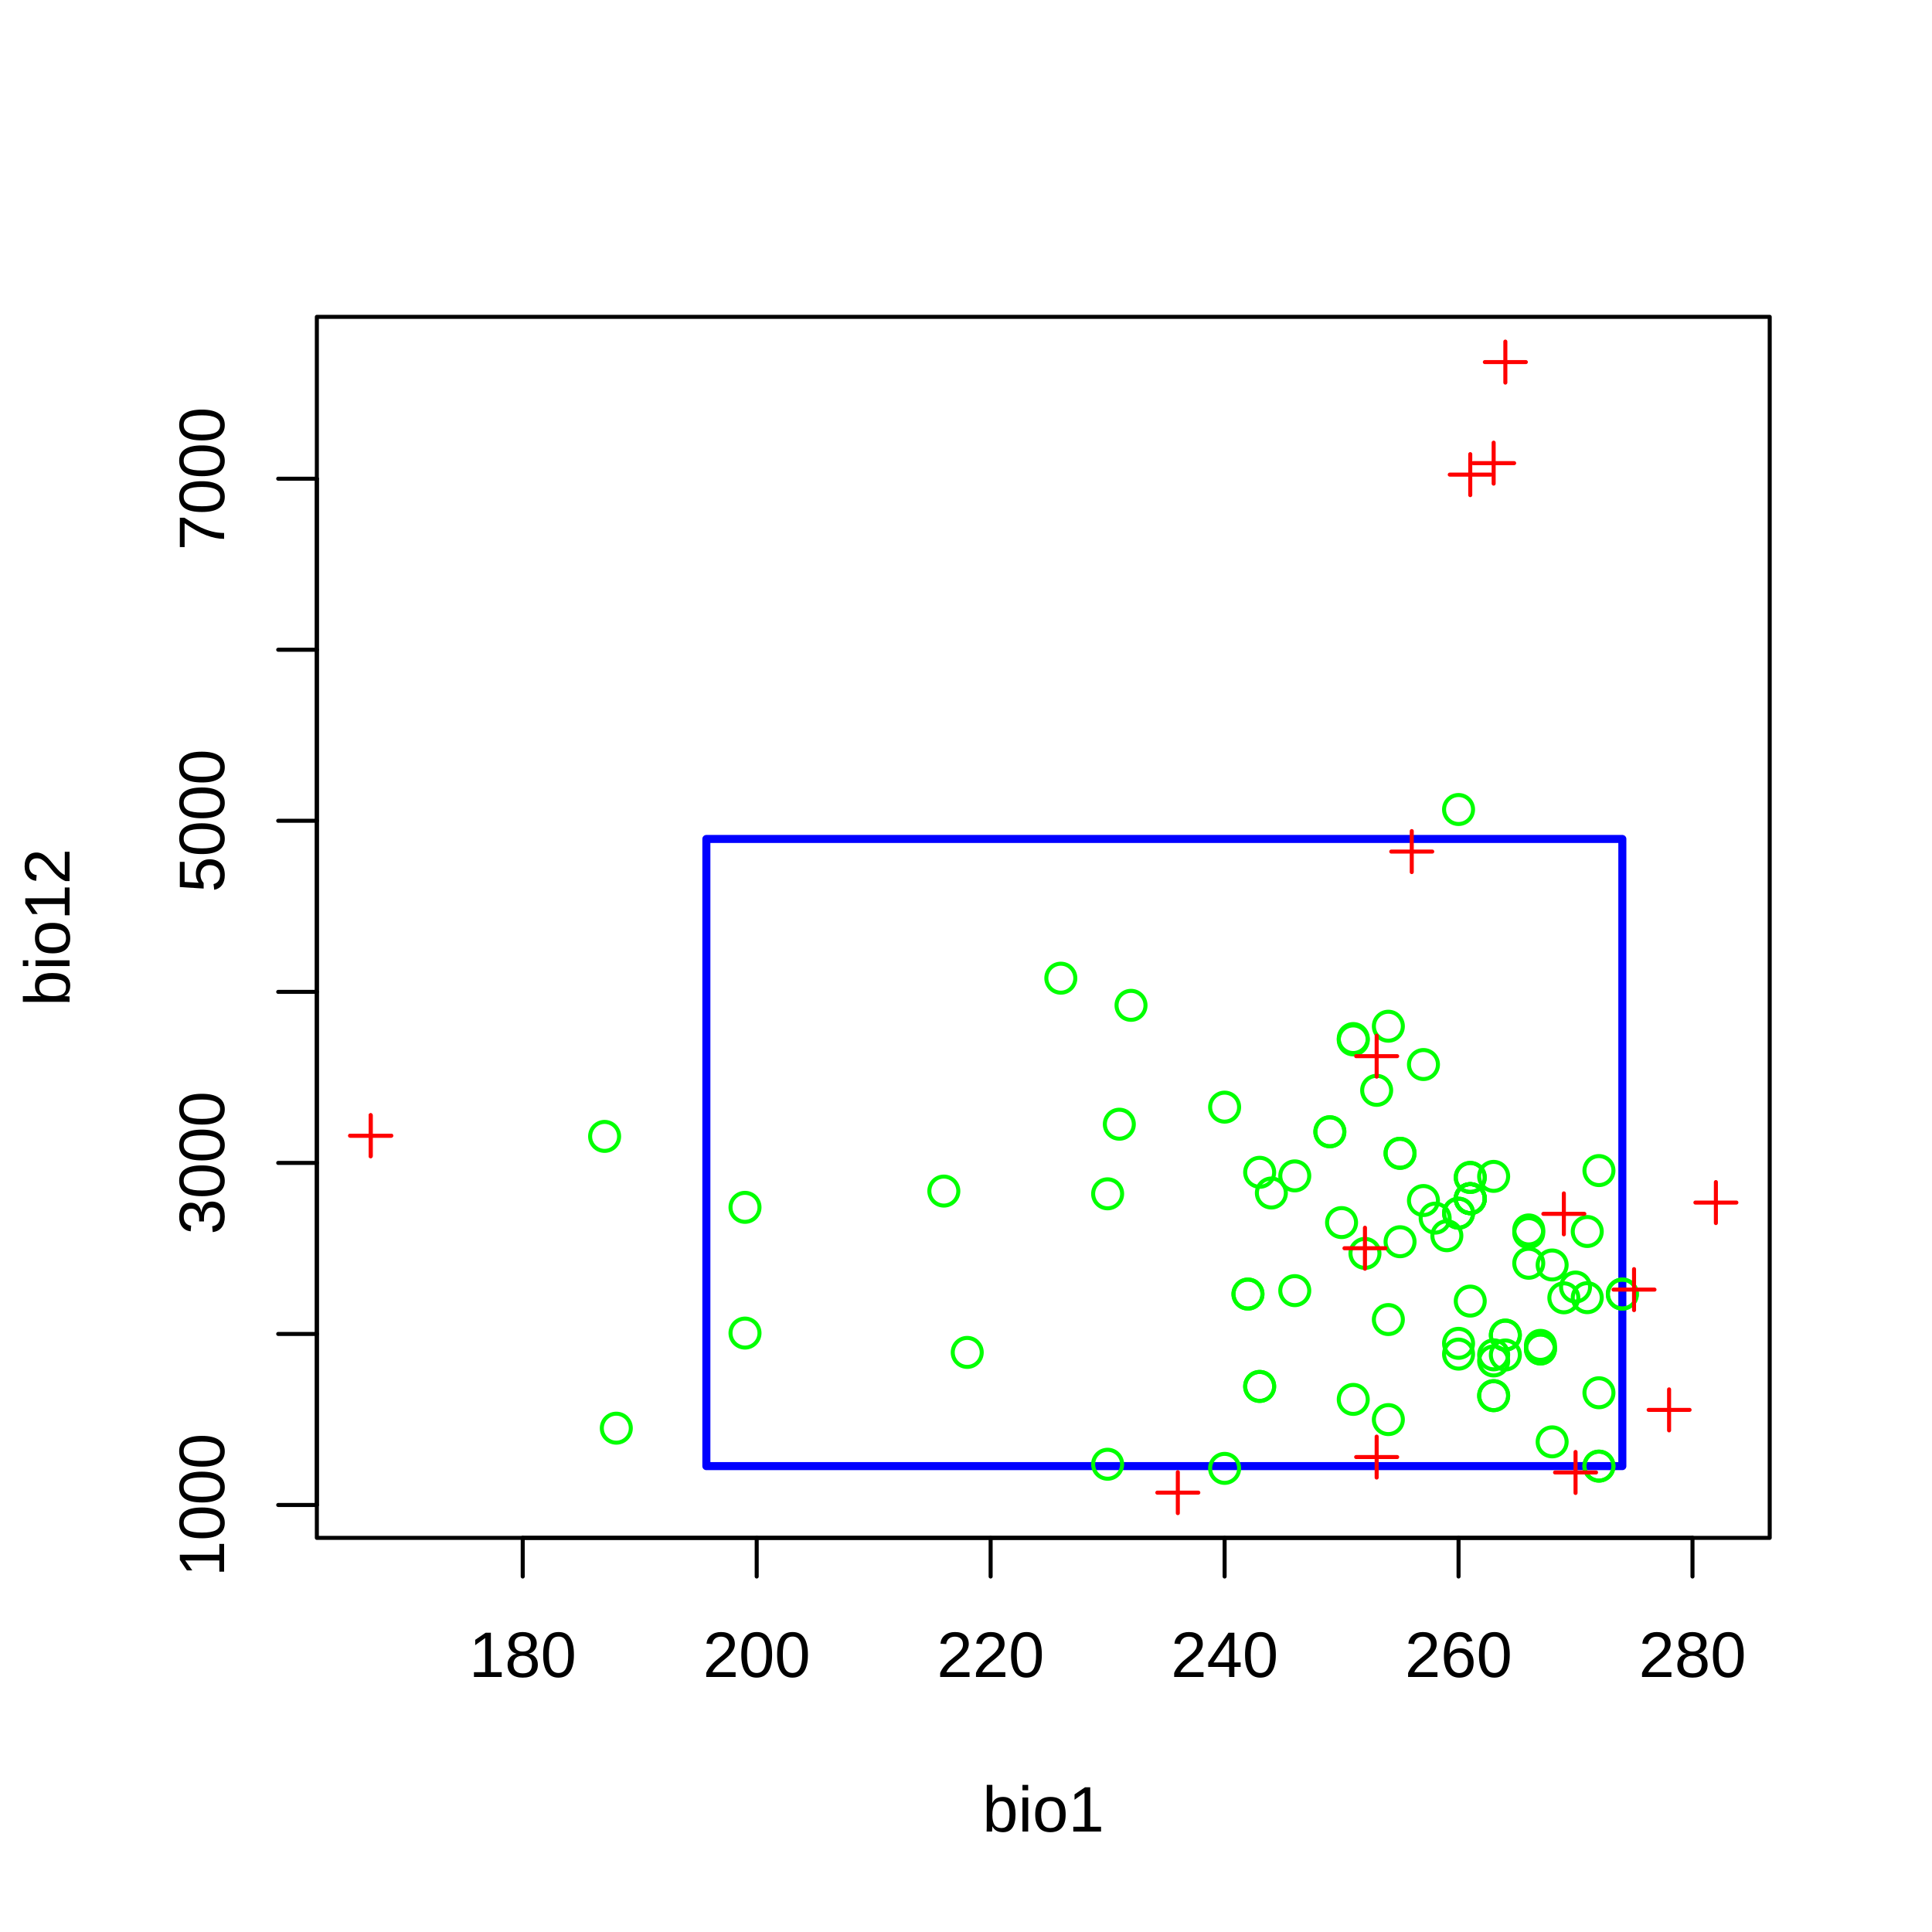
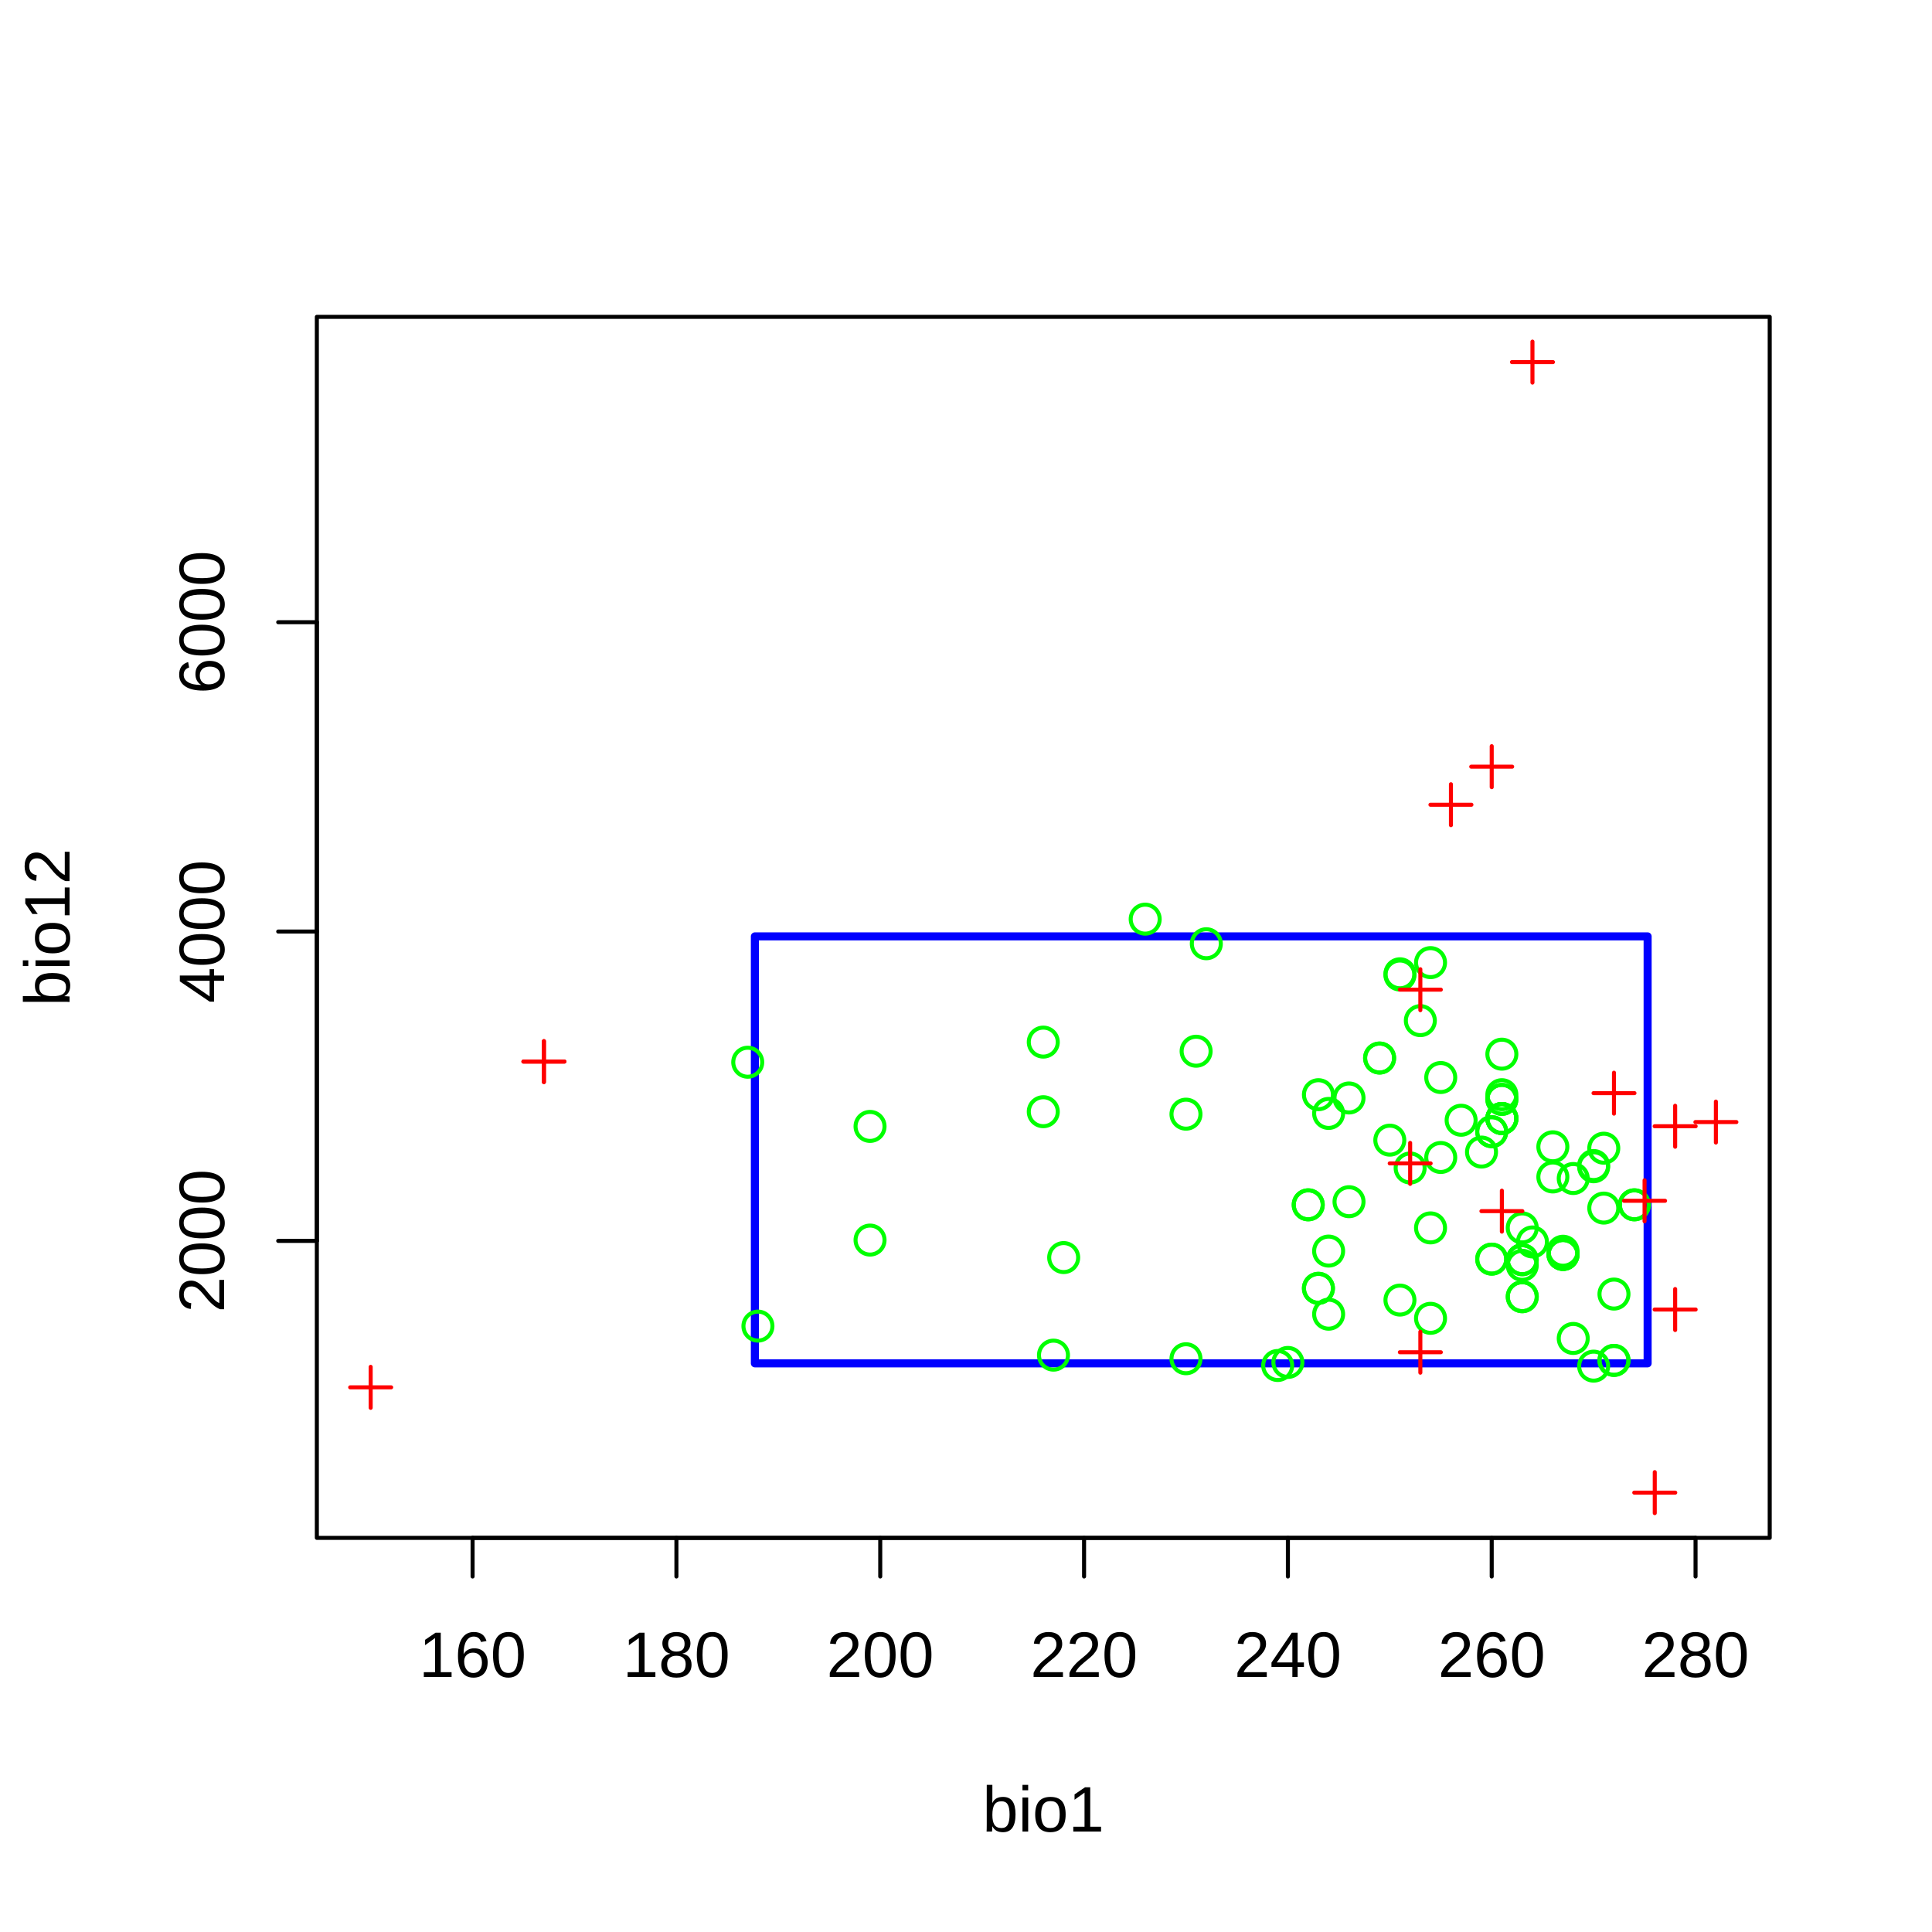
<svg xmlns="http://www.w3.org/2000/svg" class="svglite" width="360.00pt" height="360.00pt" viewBox="0 0 360.00 360.00">
  <defs>
    <style type="text/css">
    .svglite line, .svglite polyline, .svglite polygon, .svglite path, .svglite rect, .svglite circle {
      fill: none;
      stroke: #000000;
      stroke-linecap: round;
      stroke-linejoin: round;
      stroke-miterlimit: 10.00;
    }
    .svglite text {
      white-space: pre;
    }
  </style>
  </defs>
  <rect width="100%" height="100%" style="stroke: none; fill: #FFFFFF;" />
  <defs>
    <clipPath id="cpMC4wMHwzNjAuMDB8MC4wMHwzNjAuMDA=">
      <rect x="0.00" y="0.00" width="360.00" height="360.00" />
    </clipPath>
  </defs>
  <g clip-path="url(#cpMC4wMHwzNjAuMDB8MC4wMHwzNjAuMDA=)">
-     <line x1="97.40" y1="286.56" x2="315.37" y2="286.56" style="stroke-width: 0.75;" />
-     <line x1="97.40" y1="286.56" x2="97.40" y2="293.76" style="stroke-width: 0.75;" />
-     <line x1="141.00" y1="286.56" x2="141.00" y2="293.76" style="stroke-width: 0.75;" />
-     <line x1="184.59" y1="286.56" x2="184.59" y2="293.76" style="stroke-width: 0.75;" />
-     <line x1="228.19" y1="286.56" x2="228.19" y2="293.76" style="stroke-width: 0.75;" />
-     <line x1="271.78" y1="286.56" x2="271.78" y2="293.76" style="stroke-width: 0.75;" />
-     <line x1="315.37" y1="286.56" x2="315.37" y2="293.76" style="stroke-width: 0.75;" />
-     <text x="97.40" y="312.48" text-anchor="middle" style="font-size: 12.00px; font-family: &quot;Arial&quot;;" textLength="20.02px" lengthAdjust="spacingAndGlyphs">180</text>
-     <text x="141.00" y="312.48" text-anchor="middle" style="font-size: 12.00px; font-family: &quot;Arial&quot;;" textLength="20.02px" lengthAdjust="spacingAndGlyphs">200</text>
-     <text x="184.59" y="312.48" text-anchor="middle" style="font-size: 12.00px; font-family: &quot;Arial&quot;;" textLength="20.02px" lengthAdjust="spacingAndGlyphs">220</text>
-     <text x="228.19" y="312.48" text-anchor="middle" style="font-size: 12.00px; font-family: &quot;Arial&quot;;" textLength="20.02px" lengthAdjust="spacingAndGlyphs">240</text>
-     <text x="271.78" y="312.48" text-anchor="middle" style="font-size: 12.00px; font-family: &quot;Arial&quot;;" textLength="20.02px" lengthAdjust="spacingAndGlyphs">260</text>
-     <text x="315.37" y="312.48" text-anchor="middle" style="font-size: 12.00px; font-family: &quot;Arial&quot;;" textLength="20.02px" lengthAdjust="spacingAndGlyphs">280</text>
-     <line x1="59.04" y1="280.43" x2="59.04" y2="89.20" style="stroke-width: 0.75;" />
-     <line x1="59.04" y1="280.43" x2="51.84" y2="280.43" style="stroke-width: 0.75;" />
-     <line x1="59.04" y1="248.56" x2="51.84" y2="248.56" style="stroke-width: 0.75;" />
-     <line x1="59.04" y1="216.69" x2="51.84" y2="216.69" style="stroke-width: 0.75;" />
-     <line x1="59.04" y1="184.82" x2="51.84" y2="184.82" style="stroke-width: 0.75;" />
-     <line x1="59.04" y1="152.94" x2="51.84" y2="152.94" style="stroke-width: 0.75;" />
-     <line x1="59.04" y1="121.07" x2="51.84" y2="121.07" style="stroke-width: 0.75;" />
-     <line x1="59.04" y1="89.20" x2="51.84" y2="89.20" style="stroke-width: 0.75;" />
-     <text transform="translate(41.76,280.43) rotate(-90)" text-anchor="middle" style="font-size: 12.00px; font-family: &quot;Arial&quot;;" textLength="26.70px" lengthAdjust="spacingAndGlyphs">1000</text>
-     <text transform="translate(41.76,216.69) rotate(-90)" text-anchor="middle" style="font-size: 12.00px; font-family: &quot;Arial&quot;;" textLength="26.70px" lengthAdjust="spacingAndGlyphs">3000</text>
-     <text transform="translate(41.76,152.94) rotate(-90)" text-anchor="middle" style="font-size: 12.00px; font-family: &quot;Arial&quot;;" textLength="26.70px" lengthAdjust="spacingAndGlyphs">5000</text>
-     <text transform="translate(41.76,89.20) rotate(-90)" text-anchor="middle" style="font-size: 12.00px; font-family: &quot;Arial&quot;;" textLength="26.70px" lengthAdjust="spacingAndGlyphs">7000</text>
+     <line x1="88.06" y1="286.56" x2="315.94" y2="286.56" style="stroke-width: 0.75;" />
+     <line x1="88.06" y1="286.56" x2="88.06" y2="293.76" style="stroke-width: 0.75;" />
+     <line x1="126.04" y1="286.56" x2="126.04" y2="293.76" style="stroke-width: 0.75;" />
+     <line x1="164.02" y1="286.56" x2="164.02" y2="293.76" style="stroke-width: 0.75;" />
+     <line x1="202.00" y1="286.56" x2="202.00" y2="293.76" style="stroke-width: 0.75;" />
+     <line x1="239.98" y1="286.56" x2="239.98" y2="293.76" style="stroke-width: 0.75;" />
+     <line x1="277.96" y1="286.56" x2="277.96" y2="293.76" style="stroke-width: 0.75;" />
+     <line x1="315.94" y1="286.56" x2="315.94" y2="293.76" style="stroke-width: 0.75;" />
+     <text x="88.06" y="312.48" text-anchor="middle" style="font-size: 12.00px; font-family: &quot;Arial&quot;;" textLength="20.02px" lengthAdjust="spacingAndGlyphs">160</text>
+     <text x="126.04" y="312.48" text-anchor="middle" style="font-size: 12.00px; font-family: &quot;Arial&quot;;" textLength="20.02px" lengthAdjust="spacingAndGlyphs">180</text>
+     <text x="164.02" y="312.48" text-anchor="middle" style="font-size: 12.00px; font-family: &quot;Arial&quot;;" textLength="20.02px" lengthAdjust="spacingAndGlyphs">200</text>
+     <text x="202.00" y="312.48" text-anchor="middle" style="font-size: 12.00px; font-family: &quot;Arial&quot;;" textLength="20.02px" lengthAdjust="spacingAndGlyphs">220</text>
+     <text x="239.98" y="312.48" text-anchor="middle" style="font-size: 12.00px; font-family: &quot;Arial&quot;;" textLength="20.02px" lengthAdjust="spacingAndGlyphs">240</text>
+     <text x="277.96" y="312.48" text-anchor="middle" style="font-size: 12.00px; font-family: &quot;Arial&quot;;" textLength="20.02px" lengthAdjust="spacingAndGlyphs">260</text>
+     <text x="315.94" y="312.48" text-anchor="middle" style="font-size: 12.00px; font-family: &quot;Arial&quot;;" textLength="20.02px" lengthAdjust="spacingAndGlyphs">280</text>
+     <line x1="59.04" y1="231.22" x2="59.04" y2="115.94" style="stroke-width: 0.75;" />
+     <line x1="59.04" y1="231.22" x2="51.84" y2="231.22" style="stroke-width: 0.75;" />
+     <line x1="59.04" y1="173.58" x2="51.84" y2="173.58" style="stroke-width: 0.75;" />
+     <line x1="59.04" y1="115.94" x2="51.84" y2="115.94" style="stroke-width: 0.75;" />
+     <text transform="translate(41.76,231.22) rotate(-90)" text-anchor="middle" style="font-size: 12.00px; font-family: &quot;Arial&quot;;" textLength="26.70px" lengthAdjust="spacingAndGlyphs">2000</text>
+     <text transform="translate(41.76,173.58) rotate(-90)" text-anchor="middle" style="font-size: 12.00px; font-family: &quot;Arial&quot;;" textLength="26.70px" lengthAdjust="spacingAndGlyphs">4000</text>
+     <text transform="translate(41.76,115.94) rotate(-90)" text-anchor="middle" style="font-size: 12.00px; font-family: &quot;Arial&quot;;" textLength="26.70px" lengthAdjust="spacingAndGlyphs">6000</text>
    <polygon points="59.04,286.56 329.76,286.56 329.76,59.04 59.04,59.04 " style="stroke-width: 0.75;" />
    <text x="194.40" y="341.28" text-anchor="middle" style="font-size: 12.00px; font-family: &quot;Arial&quot;;" textLength="22.69px" lengthAdjust="spacingAndGlyphs">bio1</text>
    <text transform="translate(12.96,172.80) rotate(-90)" text-anchor="middle" style="font-size: 12.00px; font-family: &quot;Arial&quot;;" textLength="29.36px" lengthAdjust="spacingAndGlyphs">bio12</text>
  </g>
  <defs>
    <clipPath id="cpNTkuMDR8MzI5Ljc2fDU5LjA0fDI4Ni41Ng==">
      <rect x="59.04" y="59.04" width="270.72" height="227.52" />
    </clipPath>
  </defs>
  <g clip-path="url(#cpNTkuMDR8MzI5Ljc2fDU5LjA0fDI4Ni41Ng==)">
-     <polygon points="131.62,273.19 131.62,156.33 302.30,156.33 302.30,273.19 131.62,273.19 " style="stroke-width: 1.50; stroke: #0000FF;" />
-     <circle cx="278.32" cy="260.06" r="2.70" style="stroke-width: 0.75; stroke: #00FF00;" />
-     <circle cx="278.32" cy="260.06" r="2.70" style="stroke-width: 0.75; stroke: #00FF00;" />
-     <circle cx="234.72" cy="258.34" r="2.70" style="stroke-width: 0.75; stroke: #00FF00;" />
-     <circle cx="234.72" cy="258.34" r="2.70" style="stroke-width: 0.75; stroke: #00FF00;" />
-     <circle cx="228.19" cy="273.61" r="2.70" style="stroke-width: 0.75; stroke: #00FF00;" />
-     <circle cx="295.76" cy="241.80" r="2.70" style="stroke-width: 0.75; stroke: #00FF00;" />
-     <circle cx="302.30" cy="241.13" r="2.70" style="stroke-width: 0.75; stroke: #00FF00;" />
-     <circle cx="284.86" cy="229.69" r="2.70" style="stroke-width: 0.75; stroke: #00FF00;" />
-     <circle cx="302.30" cy="241.13" r="2.70" style="stroke-width: 0.75; stroke: #00FF00;" />
-     <circle cx="284.86" cy="229.18" r="2.70" style="stroke-width: 0.75; stroke: #00FF00;" />
-     <circle cx="252.16" cy="260.76" r="2.70" style="stroke-width: 0.75; stroke: #00FF00;" />
-     <circle cx="295.76" cy="229.47" r="2.70" style="stroke-width: 0.75; stroke: #00FF00;" />
-     <circle cx="291.40" cy="241.83" r="2.70" style="stroke-width: 0.75; stroke: #00FF00;" />
-     <circle cx="293.58" cy="239.82" r="2.70" style="stroke-width: 0.75; stroke: #00FF00;" />
-     <circle cx="258.70" cy="245.88" r="2.70" style="stroke-width: 0.75; stroke: #00FF00;" />
-     <circle cx="278.32" cy="253.59" r="2.70" style="stroke-width: 0.75; stroke: #00FF00;" />
-     <circle cx="271.78" cy="250.31" r="2.70" style="stroke-width: 0.75; stroke: #00FF00;" />
-     <circle cx="278.32" cy="252.45" r="2.70" style="stroke-width: 0.75; stroke: #00FF00;" />
-     <circle cx="271.78" cy="252.32" r="2.70" style="stroke-width: 0.75; stroke: #00FF00;" />
-     <circle cx="267.42" cy="226.98" r="2.70" style="stroke-width: 0.75; stroke: #00FF00;" />
-     <circle cx="175.87" cy="221.94" r="2.70" style="stroke-width: 0.75; stroke: #00FF00;" />
-     <circle cx="138.82" cy="248.40" r="2.70" style="stroke-width: 0.75; stroke: #00FF00;" />
-     <circle cx="273.96" cy="242.44" r="2.70" style="stroke-width: 0.75; stroke: #00FF00;" />
-     <circle cx="210.75" cy="187.33" r="2.70" style="stroke-width: 0.75; stroke: #00FF00;" />
-     <circle cx="289.22" cy="268.67" r="2.70" style="stroke-width: 0.75; stroke: #00FF00;" />
-     <circle cx="258.70" cy="264.52" r="2.70" style="stroke-width: 0.75; stroke: #00FF00;" />
-     <circle cx="252.16" cy="193.77" r="2.70" style="stroke-width: 0.75; stroke: #00FF00;" />
-     <circle cx="271.78" cy="226.06" r="2.70" style="stroke-width: 0.75; stroke: #00FF00;" />
-     <circle cx="232.54" cy="241.13" r="2.70" style="stroke-width: 0.75; stroke: #00FF00;" />
-     <circle cx="297.94" cy="259.52" r="2.70" style="stroke-width: 0.75; stroke: #00FF00;" />
-     <circle cx="249.98" cy="227.81" r="2.70" style="stroke-width: 0.75; stroke: #00FF00;" />
-     <circle cx="297.94" cy="218.12" r="2.70" style="stroke-width: 0.75; stroke: #00FF00;" />
-     <circle cx="112.66" cy="211.75" r="2.70" style="stroke-width: 0.75; stroke: #00FF00;" />
-     <circle cx="241.26" cy="240.49" r="2.70" style="stroke-width: 0.75; stroke: #00FF00;" />
-     <circle cx="114.84" cy="266.12" r="2.70" style="stroke-width: 0.75; stroke: #00FF00;" />
-     <circle cx="265.24" cy="223.70" r="2.70" style="stroke-width: 0.75; stroke: #00FF00;" />
-     <circle cx="297.94" cy="273.19" r="2.70" style="stroke-width: 0.75; stroke: #00FF00;" />
-     <circle cx="297.94" cy="273.19" r="2.70" style="stroke-width: 0.75; stroke: #00FF00;" />
-     <circle cx="265.24" cy="198.36" r="2.70" style="stroke-width: 0.75; stroke: #00FF00;" />
-     <circle cx="252.16" cy="193.52" r="2.70" style="stroke-width: 0.75; stroke: #00FF00;" />
-     <circle cx="236.90" cy="222.30" r="2.70" style="stroke-width: 0.75; stroke: #00FF00;" />
-     <circle cx="228.19" cy="206.30" r="2.70" style="stroke-width: 0.75; stroke: #00FF00;" />
-     <circle cx="197.67" cy="182.27" r="2.70" style="stroke-width: 0.75; stroke: #00FF00;" />
-     <circle cx="206.39" cy="222.45" r="2.70" style="stroke-width: 0.75; stroke: #00FF00;" />
-     <circle cx="180.23" cy="252.00" r="2.70" style="stroke-width: 0.75; stroke: #00FF00;" />
-     <circle cx="271.78" cy="150.84" r="2.70" style="stroke-width: 0.75; stroke: #00FF00;" />
-     <circle cx="254.34" cy="233.55" r="2.70" style="stroke-width: 0.75; stroke: #00FF00;" />
-     <circle cx="256.52" cy="203.17" r="2.70" style="stroke-width: 0.75; stroke: #00FF00;" />
-     <circle cx="258.70" cy="191.22" r="2.70" style="stroke-width: 0.75; stroke: #00FF00;" />
-     <circle cx="260.88" cy="214.90" r="2.70" style="stroke-width: 0.75; stroke: #00FF00;" />
-     <circle cx="138.82" cy="224.97" r="2.70" style="stroke-width: 0.75; stroke: #00FF00;" />
-     <circle cx="208.57" cy="209.48" r="2.70" style="stroke-width: 0.75; stroke: #00FF00;" />
-     <circle cx="269.60" cy="230.26" r="2.70" style="stroke-width: 0.75; stroke: #00FF00;" />
-     <circle cx="260.88" cy="214.90" r="2.70" style="stroke-width: 0.75; stroke: #00FF00;" />
-     <circle cx="273.96" cy="223.35" r="2.70" style="stroke-width: 0.75; stroke: #00FF00;" />
-     <circle cx="273.96" cy="223.35" r="2.70" style="stroke-width: 0.75; stroke: #00FF00;" />
-     <circle cx="273.96" cy="223.35" r="2.70" style="stroke-width: 0.75; stroke: #00FF00;" />
-     <circle cx="273.96" cy="223.35" r="2.70" style="stroke-width: 0.75; stroke: #00FF00;" />
-     <circle cx="232.54" cy="241.13" r="2.70" style="stroke-width: 0.75; stroke: #00FF00;" />
-     <circle cx="234.72" cy="218.44" r="2.70" style="stroke-width: 0.75; stroke: #00FF00;" />
-     <circle cx="280.50" cy="248.78" r="2.70" style="stroke-width: 0.75; stroke: #00FF00;" />
-     <circle cx="280.50" cy="248.78" r="2.70" style="stroke-width: 0.75; stroke: #00FF00;" />
-     <circle cx="241.26" cy="219.11" r="2.70" style="stroke-width: 0.75; stroke: #00FF00;" />
-     <circle cx="271.78" cy="226.06" r="2.70" style="stroke-width: 0.75; stroke: #00FF00;" />
-     <circle cx="287.04" cy="251.36" r="2.70" style="stroke-width: 0.75; stroke: #00FF00;" />
-     <circle cx="273.96" cy="223.35" r="2.70" style="stroke-width: 0.75; stroke: #00FF00;" />
-     <circle cx="260.88" cy="231.38" r="2.70" style="stroke-width: 0.75; stroke: #00FF00;" />
-     <circle cx="287.04" cy="251.36" r="2.70" style="stroke-width: 0.75; stroke: #00FF00;" />
-     <circle cx="284.86" cy="235.39" r="2.70" style="stroke-width: 0.75; stroke: #00FF00;" />
-     <circle cx="273.96" cy="219.40" r="2.70" style="stroke-width: 0.75; stroke: #00FF00;" />
-     <circle cx="273.96" cy="219.40" r="2.70" style="stroke-width: 0.75; stroke: #00FF00;" />
-     <circle cx="278.32" cy="219.20" r="2.70" style="stroke-width: 0.75; stroke: #00FF00;" />
-     <circle cx="289.22" cy="235.71" r="2.70" style="stroke-width: 0.75; stroke: #00FF00;" />
-     <circle cx="287.04" cy="250.69" r="2.70" style="stroke-width: 0.75; stroke: #00FF00;" />
-     <circle cx="280.50" cy="252.48" r="2.70" style="stroke-width: 0.75; stroke: #00FF00;" />
-     <circle cx="247.80" cy="210.89" r="2.70" style="stroke-width: 0.75; stroke: #00FF00;" />
-     <circle cx="247.80" cy="210.89" r="2.70" style="stroke-width: 0.75; stroke: #00FF00;" />
-     <circle cx="206.39" cy="272.84" r="2.70" style="stroke-width: 0.75; stroke: #00FF00;" />
-     <line x1="252.70" y1="196.80" x2="260.34" y2="196.80" style="stroke-width: 0.75; stroke: #FF0000;" />
-     <line x1="256.52" y1="200.62" x2="256.52" y2="192.98" style="stroke-width: 0.75; stroke: #FF0000;" />
-     <line x1="250.52" y1="232.59" x2="258.16" y2="232.59" style="stroke-width: 0.75; stroke: #FF0000;" />
-     <line x1="254.34" y1="236.41" x2="254.34" y2="228.77" style="stroke-width: 0.75; stroke: #FF0000;" />
-     <line x1="300.66" y1="240.30" x2="308.29" y2="240.30" style="stroke-width: 0.75; stroke: #FF0000;" />
-     <line x1="304.48" y1="244.12" x2="304.48" y2="236.48" style="stroke-width: 0.75; stroke: #FF0000;" />
-     <line x1="274.50" y1="86.30" x2="282.14" y2="86.30" style="stroke-width: 0.75; stroke: #FF0000;" />
-     <line x1="278.32" y1="90.12" x2="278.32" y2="82.48" style="stroke-width: 0.75; stroke: #FF0000;" />
-     <line x1="276.68" y1="67.47" x2="284.32" y2="67.47" style="stroke-width: 0.75; stroke: #FF0000;" />
-     <line x1="280.50" y1="71.29" x2="280.50" y2="63.65" style="stroke-width: 0.75; stroke: #FF0000;" />
-     <line x1="307.20" y1="262.71" x2="314.83" y2="262.71" style="stroke-width: 0.75; stroke: #FF0000;" />
-     <line x1="311.01" y1="266.53" x2="311.01" y2="258.89" style="stroke-width: 0.75; stroke: #FF0000;" />
-     <line x1="259.24" y1="158.68" x2="266.88" y2="158.68" style="stroke-width: 0.75; stroke: #FF0000;" />
-     <line x1="263.06" y1="162.50" x2="263.06" y2="154.86" style="stroke-width: 0.75; stroke: #FF0000;" />
-     <line x1="315.91" y1="224.08" x2="323.55" y2="224.08" style="stroke-width: 0.75; stroke: #FF0000;" />
-     <line x1="319.73" y1="227.90" x2="319.73" y2="220.26" style="stroke-width: 0.75; stroke: #FF0000;" />
-     <line x1="270.14" y1="88.44" x2="277.78" y2="88.44" style="stroke-width: 0.75; stroke: #FF0000;" />
-     <line x1="273.96" y1="92.26" x2="273.96" y2="84.62" style="stroke-width: 0.75; stroke: #FF0000;" />
-     <line x1="65.25" y1="211.62" x2="72.89" y2="211.62" style="stroke-width: 0.75; stroke: #FF0000;" />
-     <line x1="69.07" y1="215.44" x2="69.07" y2="207.80" style="stroke-width: 0.75; stroke: #FF0000;" />
-     <line x1="65.25" y1="211.62" x2="72.89" y2="211.62" style="stroke-width: 0.75; stroke: #FF0000;" />
-     <line x1="69.07" y1="215.44" x2="69.07" y2="207.80" style="stroke-width: 0.75; stroke: #FF0000;" />
-     <line x1="252.70" y1="271.50" x2="260.34" y2="271.50" style="stroke-width: 0.75; stroke: #FF0000;" />
-     <line x1="256.52" y1="275.32" x2="256.52" y2="267.69" style="stroke-width: 0.75; stroke: #FF0000;" />
-     <line x1="287.58" y1="226.18" x2="295.22" y2="226.18" style="stroke-width: 0.75; stroke: #FF0000;" />
-     <line x1="291.40" y1="230.00" x2="291.40" y2="222.37" style="stroke-width: 0.75; stroke: #FF0000;" />
-     <line x1="215.65" y1="278.13" x2="223.29" y2="278.13" style="stroke-width: 0.75; stroke: #FF0000;" />
-     <line x1="219.47" y1="281.95" x2="219.47" y2="274.31" style="stroke-width: 0.75; stroke: #FF0000;" />
-     <line x1="289.76" y1="274.37" x2="297.40" y2="274.37" style="stroke-width: 0.75; stroke: #FF0000;" />
-     <line x1="293.58" y1="278.19" x2="293.58" y2="270.55" style="stroke-width: 0.75; stroke: #FF0000;" />
+     <polygon points="140.66,254.04 140.66,174.48 307.01,174.48 307.01,254.04 140.66,254.04 " style="stroke-width: 1.50; stroke: #0000FF;" />
+     <circle cx="283.65" cy="241.62" r="2.70" style="stroke-width: 0.75; stroke: #00FF00;" />
+     <circle cx="283.65" cy="241.62" r="2.70" style="stroke-width: 0.75; stroke: #00FF00;" />
+     <circle cx="245.67" cy="240.06" r="2.70" style="stroke-width: 0.75; stroke: #00FF00;" />
+     <circle cx="245.67" cy="240.06" r="2.70" style="stroke-width: 0.75; stroke: #00FF00;" />
+     <circle cx="239.98" cy="253.87" r="2.70" style="stroke-width: 0.75; stroke: #00FF00;" />
+     <circle cx="298.84" cy="225.11" r="2.70" style="stroke-width: 0.75; stroke: #00FF00;" />
+     <circle cx="304.54" cy="224.50" r="2.70" style="stroke-width: 0.75; stroke: #00FF00;" />
+     <circle cx="304.54" cy="224.50" r="2.70" style="stroke-width: 0.75; stroke: #00FF00;" />
+     <circle cx="289.35" cy="213.69" r="2.70" style="stroke-width: 0.75; stroke: #00FF00;" />
+     <circle cx="238.08" cy="254.44" r="2.70" style="stroke-width: 0.75; stroke: #00FF00;" />
+     <circle cx="260.86" cy="242.25" r="2.70" style="stroke-width: 0.75; stroke: #00FF00;" />
+     <circle cx="298.84" cy="213.95" r="2.70" style="stroke-width: 0.75; stroke: #00FF00;" />
+     <circle cx="266.56" cy="228.80" r="2.70" style="stroke-width: 0.75; stroke: #00FF00;" />
+     <circle cx="283.65" cy="235.77" r="2.70" style="stroke-width: 0.75; stroke: #00FF00;" />
+     <circle cx="283.65" cy="234.73" r="2.70" style="stroke-width: 0.75; stroke: #00FF00;" />
+     <circle cx="283.65" cy="234.73" r="2.70" style="stroke-width: 0.75; stroke: #00FF00;" />
+     <circle cx="277.96" cy="234.62" r="2.70" style="stroke-width: 0.75; stroke: #00FF00;" />
+     <circle cx="277.96" cy="234.62" r="2.70" style="stroke-width: 0.75; stroke: #00FF00;" />
+     <circle cx="296.95" cy="217.41" r="2.70" style="stroke-width: 0.75; stroke: #00FF00;" />
+     <circle cx="296.95" cy="217.18" r="2.70" style="stroke-width: 0.75; stroke: #00FF00;" />
+     <circle cx="194.40" cy="207.15" r="2.70" style="stroke-width: 0.75; stroke: #00FF00;" />
+     <circle cx="162.12" cy="231.07" r="2.70" style="stroke-width: 0.75; stroke: #00FF00;" />
+     <circle cx="224.78" cy="175.85" r="2.70" style="stroke-width: 0.75; stroke: #00FF00;" />
+     <circle cx="293.15" cy="249.40" r="2.70" style="stroke-width: 0.75; stroke: #00FF00;" />
+     <circle cx="247.57" cy="244.88" r="2.70" style="stroke-width: 0.75; stroke: #00FF00;" />
+     <circle cx="266.56" cy="245.65" r="2.70" style="stroke-width: 0.75; stroke: #00FF00;" />
+     <circle cx="260.86" cy="181.68" r="2.70" style="stroke-width: 0.75; stroke: #00FF00;" />
+     <circle cx="277.96" cy="210.87" r="2.70" style="stroke-width: 0.75; stroke: #00FF00;" />
+     <circle cx="243.77" cy="224.50" r="2.70" style="stroke-width: 0.75; stroke: #00FF00;" />
+     <circle cx="300.74" cy="241.13" r="2.70" style="stroke-width: 0.75; stroke: #00FF00;" />
+     <circle cx="258.97" cy="212.45" r="2.70" style="stroke-width: 0.75; stroke: #00FF00;" />
+     <circle cx="139.33" cy="197.93" r="2.70" style="stroke-width: 0.75; stroke: #00FF00;" />
+     <circle cx="251.37" cy="223.92" r="2.70" style="stroke-width: 0.75; stroke: #00FF00;" />
+     <circle cx="141.23" cy="247.10" r="2.70" style="stroke-width: 0.75; stroke: #00FF00;" />
+     <circle cx="279.85" cy="203.98" r="2.70" style="stroke-width: 0.75; stroke: #00FF00;" />
+     <circle cx="272.26" cy="208.74" r="2.70" style="stroke-width: 0.75; stroke: #00FF00;" />
+     <circle cx="300.74" cy="253.49" r="2.70" style="stroke-width: 0.75; stroke: #00FF00;" />
+     <circle cx="300.74" cy="253.49" r="2.70" style="stroke-width: 0.75; stroke: #00FF00;" />
+     <circle cx="194.40" cy="194.18" r="2.70" style="stroke-width: 0.75; stroke: #00FF00;" />
+     <circle cx="260.86" cy="181.45" r="2.70" style="stroke-width: 0.75; stroke: #00FF00;" />
+     <circle cx="196.30" cy="252.51" r="2.70" style="stroke-width: 0.75; stroke: #00FF00;" />
+     <circle cx="247.57" cy="207.47" r="2.70" style="stroke-width: 0.75; stroke: #00FF00;" />
+     <circle cx="247.57" cy="233.12" r="2.70" style="stroke-width: 0.75; stroke: #00FF00;" />
+     <circle cx="213.39" cy="171.27" r="2.70" style="stroke-width: 0.75; stroke: #00FF00;" />
+     <circle cx="220.99" cy="207.61" r="2.70" style="stroke-width: 0.75; stroke: #00FF00;" />
+     <circle cx="198.20" cy="234.33" r="2.70" style="stroke-width: 0.75; stroke: #00FF00;" />
+     <circle cx="262.76" cy="217.64" r="2.70" style="stroke-width: 0.75; stroke: #00FF00;" />
+     <circle cx="264.66" cy="190.18" r="2.70" style="stroke-width: 0.75; stroke: #00FF00;" />
+     <circle cx="266.56" cy="179.37" r="2.70" style="stroke-width: 0.75; stroke: #00FF00;" />
+     <circle cx="268.46" cy="200.78" r="2.70" style="stroke-width: 0.75; stroke: #00FF00;" />
+     <circle cx="162.12" cy="209.89" r="2.70" style="stroke-width: 0.75; stroke: #00FF00;" />
+     <circle cx="222.88" cy="195.88" r="2.70" style="stroke-width: 0.75; stroke: #00FF00;" />
+     <circle cx="276.06" cy="214.67" r="2.70" style="stroke-width: 0.75; stroke: #00FF00;" />
+     <circle cx="279.85" cy="208.42" r="2.70" style="stroke-width: 0.75; stroke: #00FF00;" />
+     <circle cx="279.85" cy="208.42" r="2.70" style="stroke-width: 0.75; stroke: #00FF00;" />
+     <circle cx="279.85" cy="208.42" r="2.70" style="stroke-width: 0.75; stroke: #00FF00;" />
+     <circle cx="243.77" cy="224.50" r="2.70" style="stroke-width: 0.75; stroke: #00FF00;" />
+     <circle cx="245.67" cy="203.98" r="2.70" style="stroke-width: 0.75; stroke: #00FF00;" />
+     <circle cx="285.55" cy="231.42" r="2.70" style="stroke-width: 0.75; stroke: #00FF00;" />
+     <circle cx="251.37" cy="204.59" r="2.70" style="stroke-width: 0.75; stroke: #00FF00;" />
+     <circle cx="277.96" cy="210.87" r="2.70" style="stroke-width: 0.75; stroke: #00FF00;" />
+     <circle cx="291.25" cy="233.75" r="2.70" style="stroke-width: 0.75; stroke: #00FF00;" />
+     <circle cx="279.85" cy="208.42" r="2.70" style="stroke-width: 0.75; stroke: #00FF00;" />
+     <circle cx="268.46" cy="215.68" r="2.70" style="stroke-width: 0.75; stroke: #00FF00;" />
+     <circle cx="291.25" cy="233.75" r="2.70" style="stroke-width: 0.75; stroke: #00FF00;" />
+     <circle cx="291.25" cy="233.75" r="2.70" style="stroke-width: 0.75; stroke: #00FF00;" />
+     <circle cx="289.35" cy="219.31" r="2.70" style="stroke-width: 0.75; stroke: #00FF00;" />
+     <circle cx="279.85" cy="196.43" r="2.70" style="stroke-width: 0.75; stroke: #00FF00;" />
+     <circle cx="293.15" cy="219.60" r="2.70" style="stroke-width: 0.75; stroke: #00FF00;" />
+     <circle cx="279.85" cy="204.85" r="2.70" style="stroke-width: 0.75; stroke: #00FF00;" />
+     <circle cx="279.85" cy="204.85" r="2.70" style="stroke-width: 0.75; stroke: #00FF00;" />
+     <circle cx="291.25" cy="233.15" r="2.70" style="stroke-width: 0.75; stroke: #00FF00;" />
+     <circle cx="283.65" cy="228.80" r="2.70" style="stroke-width: 0.75; stroke: #00FF00;" />
+     <circle cx="257.07" cy="197.15" r="2.70" style="stroke-width: 0.75; stroke: #00FF00;" />
+     <circle cx="257.07" cy="197.15" r="2.70" style="stroke-width: 0.75; stroke: #00FF00;" />
+     <circle cx="296.95" cy="254.56" r="2.70" style="stroke-width: 0.75; stroke: #00FF00;" />
+     <circle cx="220.99" cy="253.18" r="2.70" style="stroke-width: 0.75; stroke: #00FF00;" />
+     <line x1="260.84" y1="184.41" x2="268.48" y2="184.41" style="stroke-width: 0.75; stroke: #FF0000;" />
+     <line x1="264.66" y1="188.23" x2="264.66" y2="180.60" style="stroke-width: 0.75; stroke: #FF0000;" />
+     <line x1="258.95" y1="216.78" x2="266.58" y2="216.78" style="stroke-width: 0.75; stroke: #FF0000;" />
+     <line x1="262.76" y1="220.60" x2="262.76" y2="212.96" style="stroke-width: 0.75; stroke: #FF0000;" />
+     <line x1="302.62" y1="223.75" x2="310.26" y2="223.75" style="stroke-width: 0.75; stroke: #FF0000;" />
+     <line x1="306.44" y1="227.57" x2="306.44" y2="219.93" style="stroke-width: 0.75; stroke: #FF0000;" />
+     <line x1="276.04" y1="225.68" x2="283.67" y2="225.68" style="stroke-width: 0.75; stroke: #FF0000;" />
+     <line x1="279.85" y1="229.50" x2="279.85" y2="221.86" style="stroke-width: 0.75; stroke: #FF0000;" />
+     <line x1="281.73" y1="67.47" x2="289.37" y2="67.47" style="stroke-width: 0.75; stroke: #FF0000;" />
+     <line x1="285.55" y1="71.29" x2="285.55" y2="63.65" style="stroke-width: 0.75; stroke: #FF0000;" />
+     <line x1="308.32" y1="244.01" x2="315.96" y2="244.01" style="stroke-width: 0.75; stroke: #FF0000;" />
+     <line x1="312.14" y1="247.83" x2="312.14" y2="240.19" style="stroke-width: 0.75; stroke: #FF0000;" />
+     <line x1="65.25" y1="258.51" x2="72.89" y2="258.51" style="stroke-width: 0.75; stroke: #FF0000;" />
+     <line x1="69.07" y1="262.33" x2="69.07" y2="254.69" style="stroke-width: 0.75; stroke: #FF0000;" />
+     <line x1="296.93" y1="203.69" x2="304.56" y2="203.69" style="stroke-width: 0.75; stroke: #FF0000;" />
+     <line x1="300.74" y1="207.51" x2="300.74" y2="199.88" style="stroke-width: 0.75; stroke: #FF0000;" />
+     <line x1="304.52" y1="278.13" x2="312.16" y2="278.13" style="stroke-width: 0.75; stroke: #FF0000;" />
+     <line x1="308.34" y1="281.95" x2="308.34" y2="274.31" style="stroke-width: 0.75; stroke: #FF0000;" />
+     <line x1="266.54" y1="149.95" x2="274.18" y2="149.95" style="stroke-width: 0.75; stroke: #FF0000;" />
+     <line x1="270.36" y1="153.76" x2="270.36" y2="146.13" style="stroke-width: 0.75; stroke: #FF0000;" />
+     <line x1="315.91" y1="209.08" x2="323.55" y2="209.08" style="stroke-width: 0.75; stroke: #FF0000;" />
+     <line x1="319.73" y1="212.90" x2="319.73" y2="205.26" style="stroke-width: 0.75; stroke: #FF0000;" />
+     <line x1="97.53" y1="197.81" x2="105.17" y2="197.81" style="stroke-width: 0.75; stroke: #FF0000;" />
+     <line x1="101.35" y1="201.63" x2="101.35" y2="194.00" style="stroke-width: 0.75; stroke: #FF0000;" />
+     <line x1="97.53" y1="197.81" x2="105.17" y2="197.81" style="stroke-width: 0.75; stroke: #FF0000;" />
+     <line x1="101.35" y1="201.63" x2="101.35" y2="194.00" style="stroke-width: 0.75; stroke: #FF0000;" />
+     <line x1="260.84" y1="251.97" x2="268.48" y2="251.97" style="stroke-width: 0.75; stroke: #FF0000;" />
+     <line x1="264.66" y1="255.78" x2="264.66" y2="248.15" style="stroke-width: 0.75; stroke: #FF0000;" />
+     <line x1="274.14" y1="142.86" x2="281.77" y2="142.86" style="stroke-width: 0.75; stroke: #FF0000;" />
+     <line x1="277.96" y1="146.68" x2="277.96" y2="139.04" style="stroke-width: 0.75; stroke: #FF0000;" />
+     <line x1="308.32" y1="209.86" x2="315.96" y2="209.86" style="stroke-width: 0.75; stroke: #FF0000;" />
+     <line x1="312.14" y1="213.68" x2="312.14" y2="206.04" style="stroke-width: 0.75; stroke: #FF0000;" />
  </g>
</svg>
